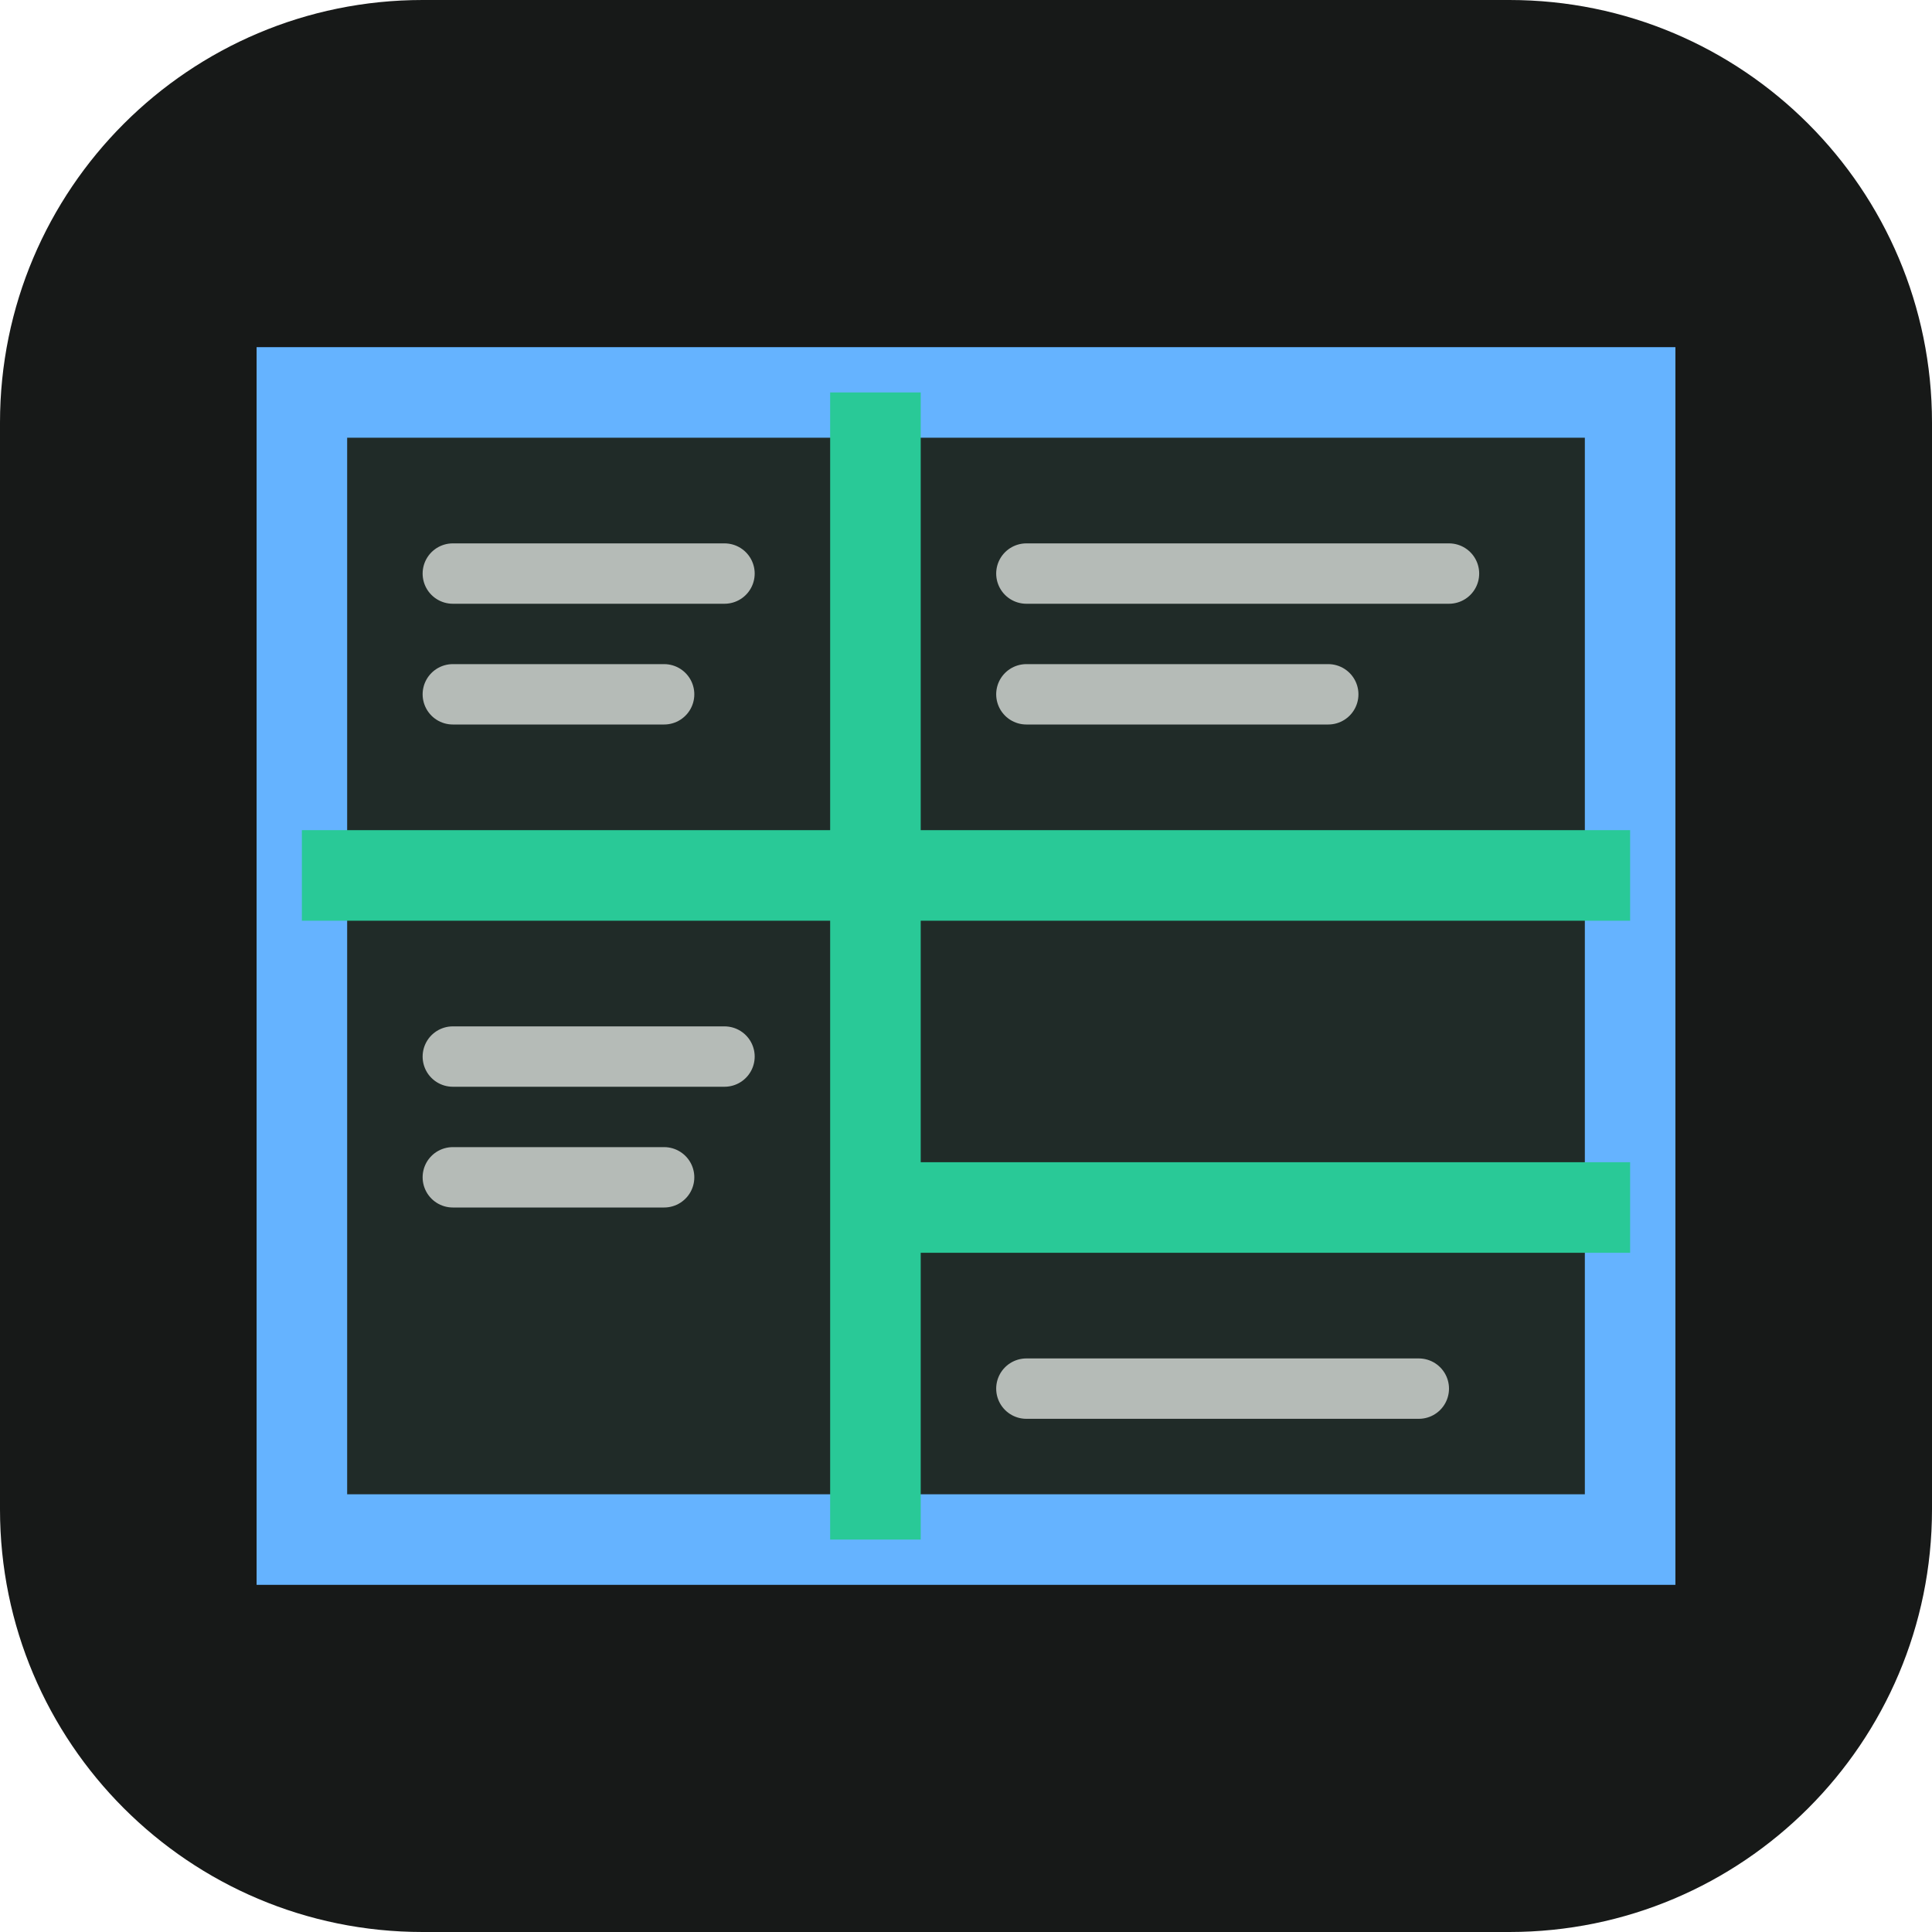
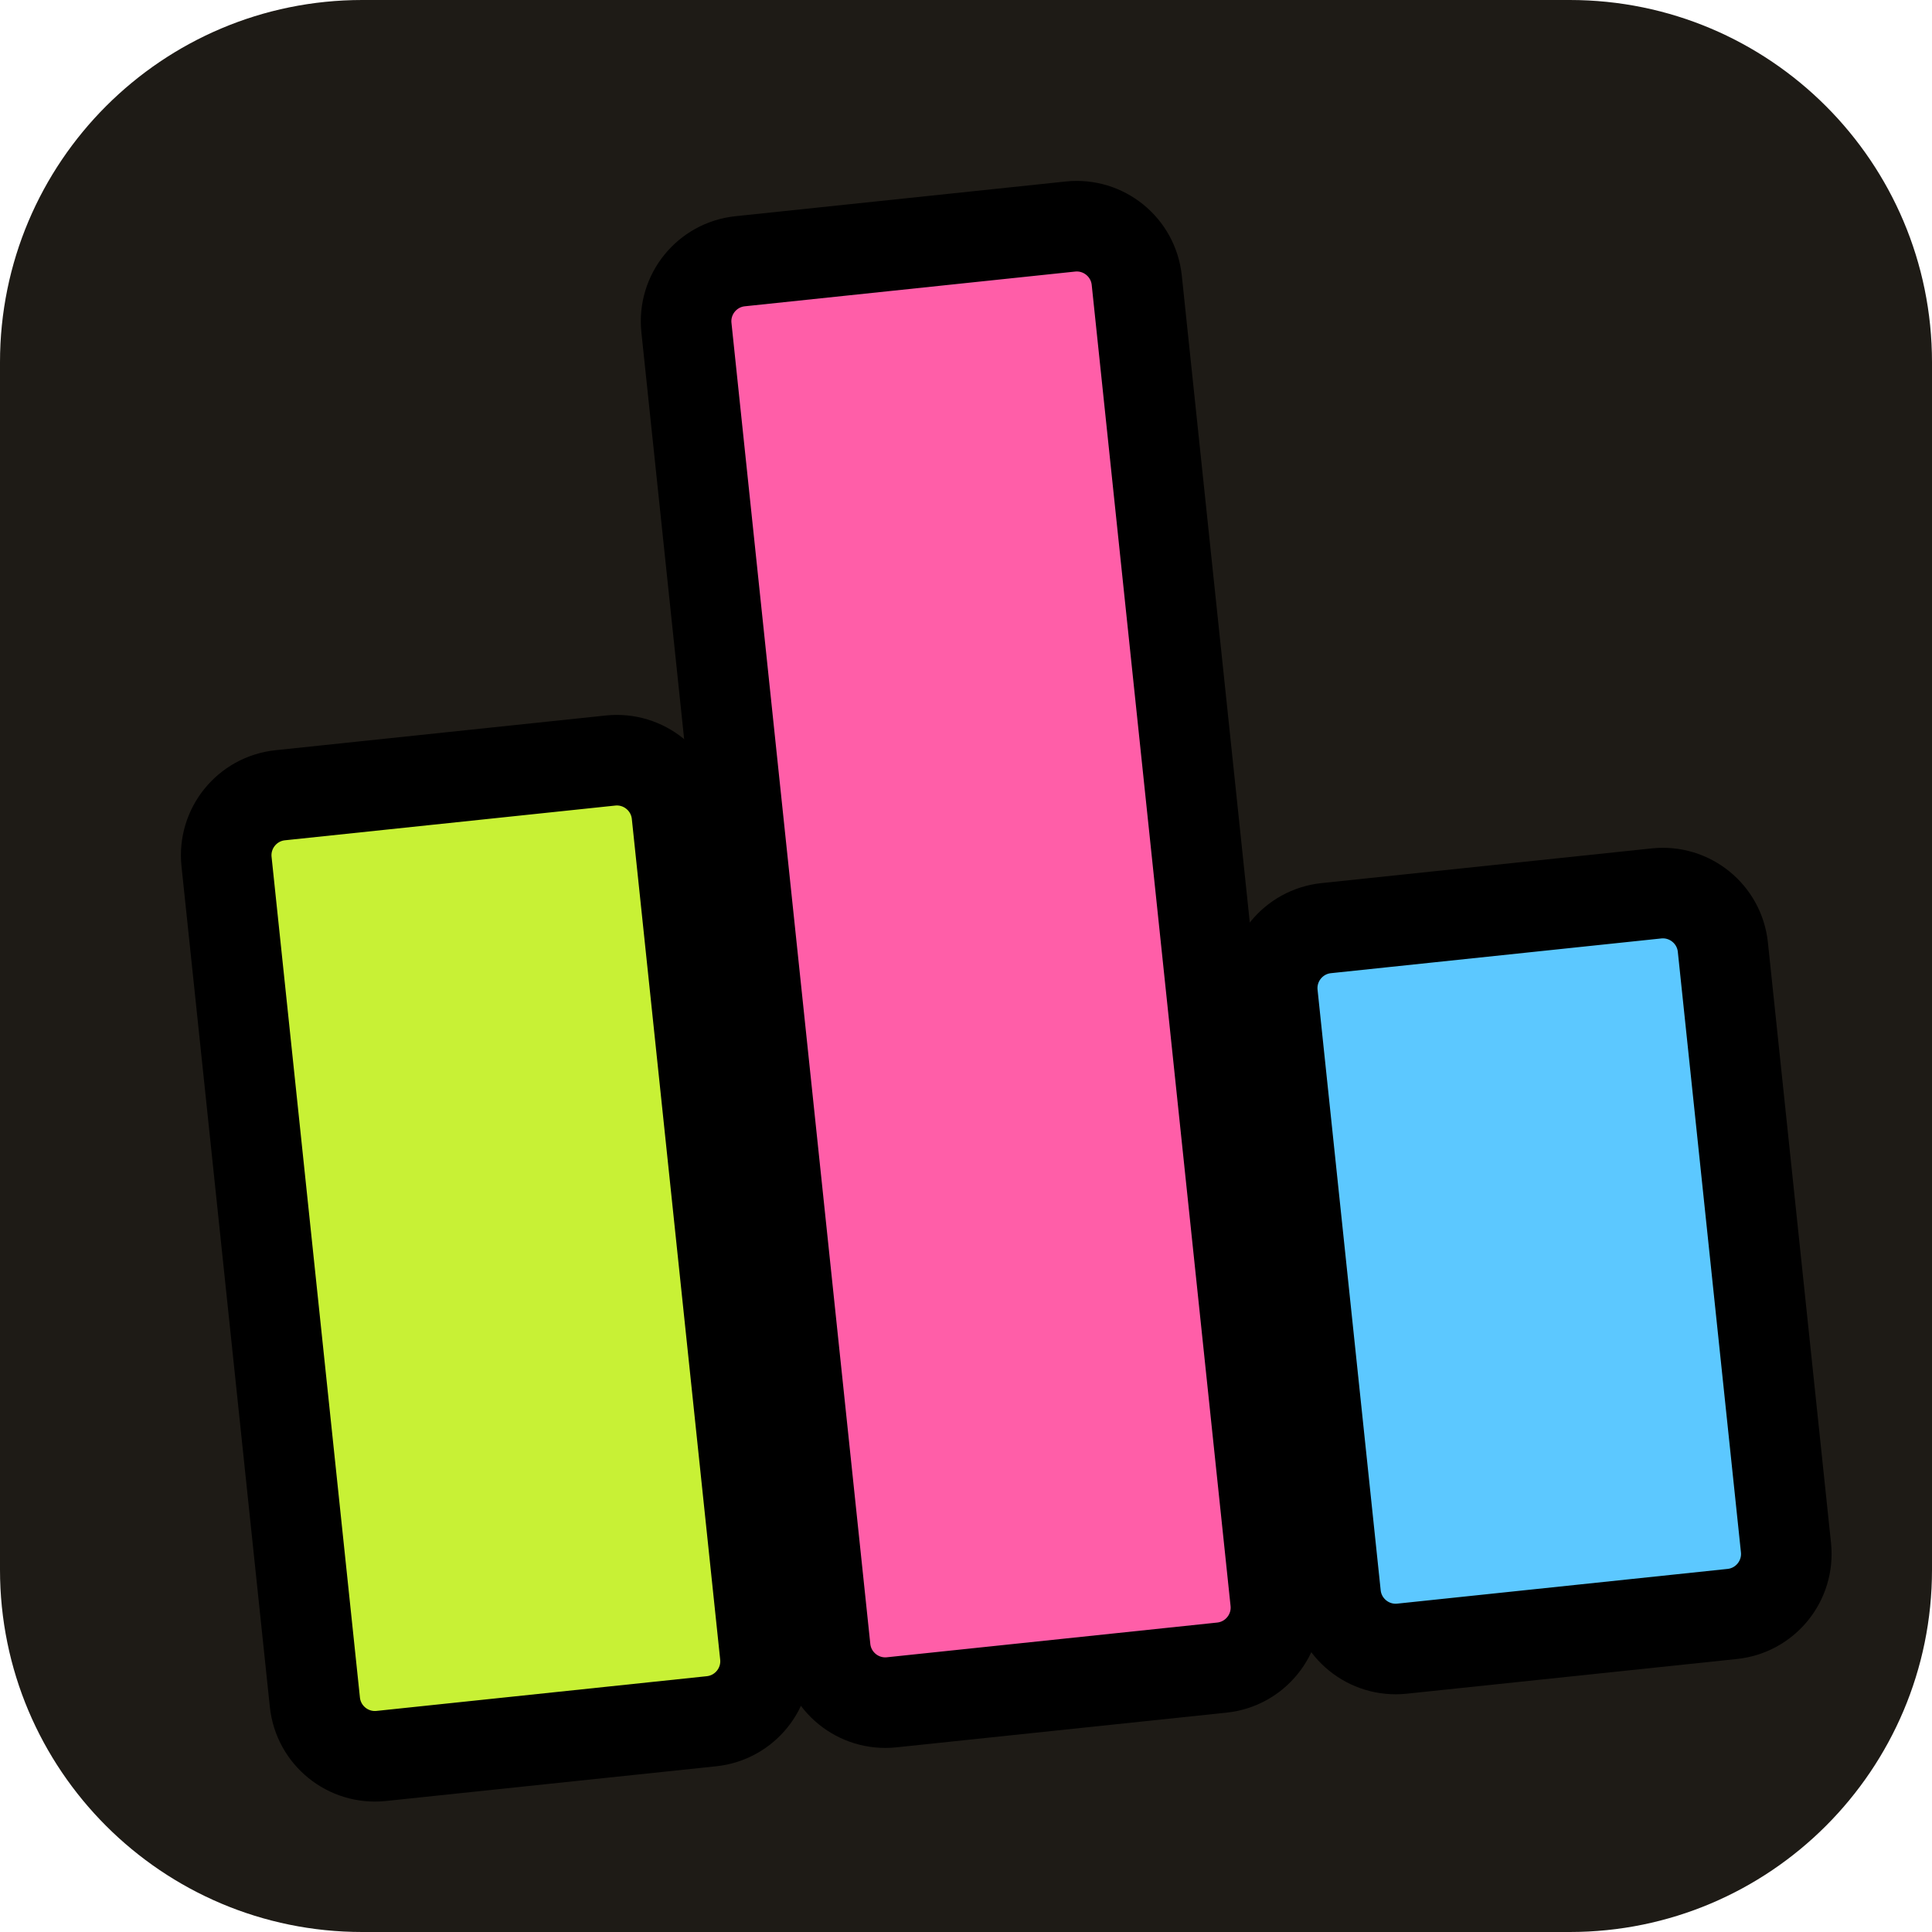
<svg xmlns="http://www.w3.org/2000/svg" viewBox="0 0 64 64">
-   <rect width="64" height="64" rx="14" fill="#171918" />
-   <path d="M10 13h44v38H10z" fill="#202b28" stroke="#65b3ff" stroke-width="3" />
-   <path d="M10 29h44M29 13v38M29 40h25" fill="none" stroke="#29c997" stroke-width="3" />
-   <path d="M15 19h9M15 23h7M34 19h14M34 23h10M15 35h9M15 39h7M34 46h13" fill="none" stroke="#d6dad7" stroke-linecap="round" stroke-width="2" opacity=".82" />
+   <rect width="64" height="64" rx="12" fill="#1e1b16" />
+   <g stroke="#000" stroke-width="3" transform="rotate(-6 32 32)">
+     <rect x="8" y="24" width="15" height="32" rx="2" fill="#c8f135" />
+     <rect x="25" y="8" width="15" height="48" rx="2" fill="#ff5ea8" />
+     <rect x="42" y="32" width="15" height="24" rx="2" fill="#5cc8ff" />
+   </g>
</svg>
